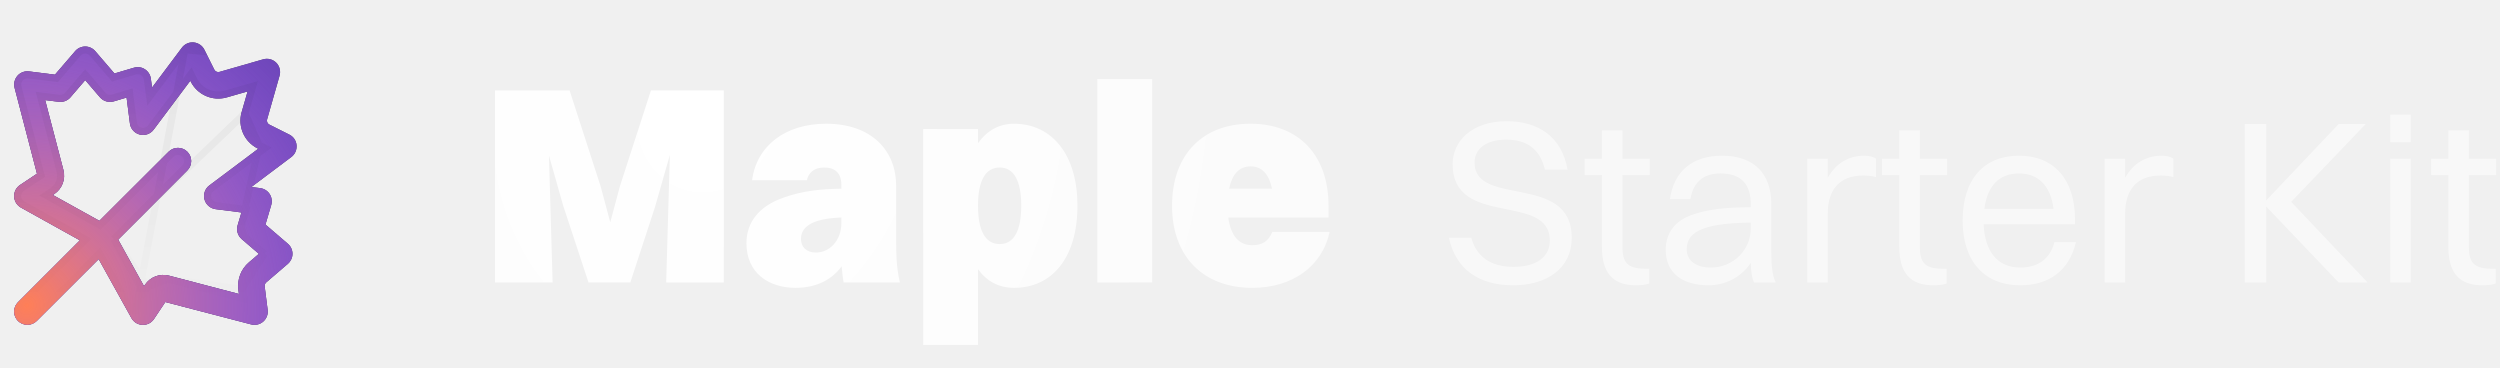
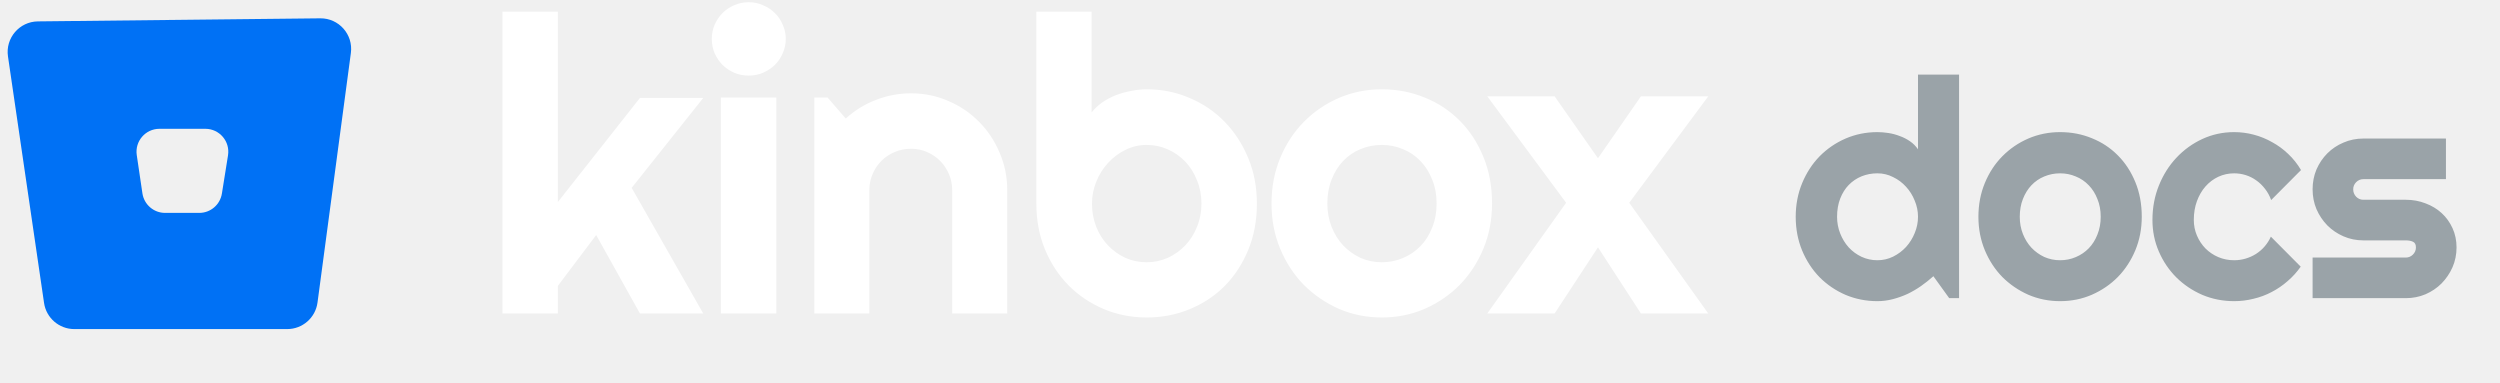
- <svg xmlns="http://www.w3.org/2000/svg" width="177" height="26" viewBox="0 0 177 26" fill="none">
-   <path d="M14.47 3.52C14.325 3.231 14.04 3.036 13.716 3.004C13.392 2.973 13.076 3.114 12.88 3.375L10.763 6.203L10.681 5.574C10.646 5.301 10.494 5.059 10.263 4.907C10.033 4.754 9.748 4.715 9.486 4.793L8.103 5.203L6.744 3.621C6.564 3.414 6.306 3.293 6.033 3.293C5.76 3.293 5.498 3.414 5.322 3.621L3.892 5.285L2.057 5.055C1.748 5.016 1.439 5.133 1.236 5.367C1.033 5.602 0.955 5.918 1.033 6.219L2.619 12.297L1.42 13.098C1.146 13.277 0.99 13.59 1.002 13.914C1.014 14.238 1.197 14.535 1.482 14.695L5.658 17.015L1.275 21.398C0.908 21.765 0.908 22.359 1.275 22.722C1.643 23.085 2.236 23.089 2.6 22.722L6.986 18.343L9.306 22.519C9.466 22.804 9.759 22.988 10.087 22.999C10.415 23.011 10.724 22.855 10.904 22.581L11.704 21.382L17.782 22.968C18.083 23.046 18.403 22.972 18.638 22.765C18.872 22.558 18.989 22.253 18.95 21.945L18.739 20.273C18.728 20.168 18.767 20.066 18.845 19.996L20.38 18.679C20.587 18.5 20.708 18.242 20.708 17.968C20.708 17.695 20.587 17.433 20.38 17.258L18.794 15.898L19.204 14.515C19.282 14.25 19.239 13.969 19.091 13.738C18.942 13.508 18.696 13.355 18.423 13.32L17.798 13.238L20.626 11.117C20.888 10.922 21.024 10.605 20.997 10.281C20.97 9.957 20.774 9.672 20.481 9.527L19.071 8.82C18.939 8.754 18.868 8.598 18.911 8.453L19.794 5.36C19.888 5.032 19.798 4.68 19.556 4.438C19.314 4.196 18.962 4.106 18.634 4.2L15.54 5.09C15.396 5.133 15.243 5.063 15.173 4.93L14.47 3.52ZM8.365 16.965L13.263 12.066C13.63 11.699 13.63 11.105 13.263 10.742C12.896 10.379 12.302 10.375 11.939 10.742L7.037 15.636L3.74 13.805L3.846 13.734C4.4 13.363 4.658 12.684 4.49 12.039L3.197 7.086L4.162 7.207C4.474 7.246 4.787 7.125 4.99 6.887L6.033 5.672L7.076 6.887C7.318 7.168 7.701 7.281 8.056 7.176L8.962 6.906L9.197 8.734C9.244 9.113 9.517 9.426 9.888 9.524C10.259 9.621 10.65 9.484 10.877 9.18L13.474 5.715L13.501 5.77C13.97 6.711 15.044 7.184 16.056 6.895L17.529 6.473L17.107 7.945C16.818 8.957 17.29 10.031 18.232 10.504L18.286 10.531L14.822 13.129C14.517 13.359 14.38 13.75 14.478 14.117C14.575 14.484 14.888 14.758 15.267 14.808L17.095 15.043L16.825 15.949C16.72 16.304 16.833 16.687 17.114 16.929L18.329 17.972L17.622 18.578C17.064 19.054 16.782 19.781 16.876 20.511L16.915 20.812L11.962 19.515C11.318 19.347 10.638 19.605 10.267 20.16L10.197 20.265L8.365 16.965Z" fill="#0D001D" />
-   <path d="M14.47 3.52C14.325 3.231 14.04 3.036 13.716 3.004C13.392 2.973 13.076 3.114 12.88 3.375L10.763 6.203L10.681 5.574C10.646 5.301 10.494 5.059 10.263 4.907C10.033 4.754 9.748 4.715 9.486 4.793L8.103 5.203L6.744 3.621C6.564 3.414 6.306 3.293 6.033 3.293C5.76 3.293 5.498 3.414 5.322 3.621L3.892 5.285L2.057 5.055C1.748 5.016 1.439 5.133 1.236 5.367C1.033 5.602 0.955 5.918 1.033 6.219L2.619 12.297L1.42 13.098C1.146 13.277 0.99 13.59 1.002 13.914C1.014 14.238 1.197 14.535 1.482 14.695L5.658 17.015L1.275 21.398C0.908 21.765 0.908 22.359 1.275 22.722C1.643 23.085 2.236 23.089 2.6 22.722L6.986 18.343L9.306 22.519C9.466 22.804 9.759 22.988 10.087 22.999C10.415 23.011 10.724 22.855 10.904 22.581L11.704 21.382L17.782 22.968C18.083 23.046 18.403 22.972 18.638 22.765C18.872 22.558 18.989 22.253 18.95 21.945L18.739 20.273C18.728 20.168 18.767 20.066 18.845 19.996L20.38 18.679C20.587 18.5 20.708 18.242 20.708 17.968C20.708 17.695 20.587 17.433 20.38 17.258L18.794 15.898L19.204 14.515C19.282 14.25 19.239 13.969 19.091 13.738C18.942 13.508 18.696 13.355 18.423 13.32L17.798 13.238L20.626 11.117C20.888 10.922 21.024 10.605 20.997 10.281C20.97 9.957 20.774 9.672 20.481 9.527L19.071 8.82C18.939 8.754 18.868 8.598 18.911 8.453L19.794 5.36C19.888 5.032 19.798 4.68 19.556 4.438C19.314 4.196 18.962 4.106 18.634 4.2L15.54 5.09C15.396 5.133 15.243 5.063 15.173 4.93L14.47 3.52ZM8.365 16.965L13.263 12.066C13.63 11.699 13.63 11.105 13.263 10.742C12.896 10.379 12.302 10.375 11.939 10.742L7.037 15.636L3.74 13.805L3.846 13.734C4.4 13.363 4.658 12.684 4.49 12.039L3.197 7.086L4.162 7.207C4.474 7.246 4.787 7.125 4.99 6.887L6.033 5.672L7.076 6.887C7.318 7.168 7.701 7.281 8.056 7.176L8.962 6.906L9.197 8.734C9.244 9.113 9.517 9.426 9.888 9.524C10.259 9.621 10.65 9.484 10.877 9.18L13.474 5.715L13.501 5.77C13.97 6.711 15.044 7.184 16.056 6.895L17.529 6.473L17.107 7.945C16.818 8.957 17.29 10.031 18.232 10.504L18.286 10.531L14.822 13.129C14.517 13.359 14.38 13.75 14.478 14.117C14.575 14.484 14.888 14.758 15.267 14.808L17.095 15.043L16.825 15.949C16.72 16.304 16.833 16.687 17.114 16.929L18.329 17.972L17.622 18.578C17.064 19.054 16.782 19.781 16.876 20.511L16.915 20.812L11.962 19.515C11.318 19.347 10.638 19.605 10.267 20.16L10.197 20.265L8.365 16.965Z" fill="url(#paint0_radial_64_2)" />
-   <path d="M14.47 3.52C14.325 3.231 14.04 3.036 13.716 3.004C13.392 2.973 13.076 3.114 12.88 3.375L10.763 6.203L10.681 5.574C10.646 5.301 10.494 5.059 10.263 4.907C10.033 4.754 9.748 4.715 9.486 4.793L8.103 5.203L6.744 3.621C6.564 3.414 6.306 3.293 6.033 3.293C5.76 3.293 5.498 3.414 5.322 3.621L3.892 5.285L2.057 5.055C1.748 5.016 1.439 5.133 1.236 5.367C1.033 5.602 0.955 5.918 1.033 6.219L2.619 12.297L1.42 13.098C1.146 13.277 0.99 13.59 1.002 13.914C1.014 14.238 1.197 14.535 1.482 14.695L5.658 17.015L1.275 21.398C0.908 21.765 0.908 22.359 1.275 22.722C1.643 23.085 2.236 23.089 2.6 22.722L6.986 18.343L9.306 22.519C9.466 22.804 9.759 22.988 10.087 22.999C10.415 23.011 10.724 22.855 10.904 22.581L11.704 21.382L17.782 22.968C18.083 23.046 18.403 22.972 18.638 22.765C18.872 22.558 18.989 22.253 18.95 21.945L18.739 20.273C18.728 20.168 18.767 20.066 18.845 19.996L20.38 18.679C20.587 18.5 20.708 18.242 20.708 17.968C20.708 17.695 20.587 17.433 20.38 17.258L18.794 15.898L19.204 14.515C19.282 14.25 19.239 13.969 19.091 13.738C18.942 13.508 18.696 13.355 18.423 13.32L17.798 13.238L20.626 11.117C20.888 10.922 21.024 10.605 20.997 10.281C20.97 9.957 20.774 9.672 20.481 9.527L19.071 8.82C18.939 8.754 18.868 8.598 18.911 8.453L19.794 5.36C19.888 5.032 19.798 4.68 19.556 4.438C19.314 4.196 18.962 4.106 18.634 4.2L15.54 5.09C15.396 5.133 15.243 5.063 15.173 4.93L14.47 3.52ZM8.365 16.965L13.263 12.066C13.63 11.699 13.63 11.105 13.263 10.742C12.896 10.379 12.302 10.375 11.939 10.742L7.037 15.636L3.74 13.805L3.846 13.734C4.4 13.363 4.658 12.684 4.49 12.039L3.197 7.086L4.162 7.207C4.474 7.246 4.787 7.125 4.99 6.887L6.033 5.672L7.076 6.887C7.318 7.168 7.701 7.281 8.056 7.176L8.962 6.906L9.197 8.734C9.244 9.113 9.517 9.426 9.888 9.524C10.259 9.621 10.65 9.484 10.877 9.18L13.474 5.715L13.501 5.77C13.97 6.711 15.044 7.184 16.056 6.895L17.529 6.473L17.107 7.945C16.818 8.957 17.29 10.031 18.232 10.504L18.286 10.531L14.822 13.129C14.517 13.359 14.38 13.75 14.478 14.117C14.575 14.484 14.888 14.758 15.267 14.808L17.095 15.043L16.825 15.949C16.72 16.304 16.833 16.687 17.114 16.929L18.329 17.972L17.622 18.578C17.064 19.054 16.782 19.781 16.876 20.511L16.915 20.812L11.962 19.515C11.318 19.347 10.638 19.605 10.267 20.16L10.197 20.265L8.365 16.965Z" fill="url(#paint1_radial_64_2)" />
-   <path d="M13.081 3.525L13.08 3.525L10.963 6.353L10.595 6.845L10.515 6.236L10.433 5.607L10.433 5.606C10.407 5.406 10.296 5.228 10.125 5.115C9.958 5.005 9.75 4.975 9.557 5.033L9.557 5.033L8.174 5.443L8.019 5.489L7.914 5.366L6.555 3.785C6.555 3.785 6.555 3.785 6.555 3.785C6.421 3.631 6.231 3.543 6.033 3.543C5.833 3.543 5.641 3.632 5.513 3.783L5.512 3.784L5.512 3.784L4.082 5.448L3.995 5.55L3.861 5.533L2.025 5.303L2.025 5.303C1.799 5.274 1.573 5.36 1.425 5.531C1.274 5.705 1.218 5.937 1.275 6.156C1.275 6.156 1.275 6.156 1.275 6.156L2.861 12.234L2.906 12.406L2.758 12.505L1.559 13.305L1.557 13.306C1.359 13.437 1.243 13.666 1.252 13.905C1.26 14.14 1.394 14.358 1.604 14.477C1.605 14.477 1.605 14.477 1.605 14.477L5.779 16.797L6.069 16.958L5.835 17.192L1.452 21.575C1.182 21.845 1.183 22.279 1.451 22.544C1.723 22.813 2.158 22.813 2.422 22.546L2.423 22.545L6.809 18.166L7.044 17.933L7.205 18.222L9.524 22.396C9.524 22.397 9.524 22.397 9.524 22.397L13.081 3.525ZM13.081 3.525C13.224 3.333 13.455 3.23 13.692 3.253C13.931 3.276 14.14 3.42 14.246 3.631L13.081 3.525ZM8.055 16.921L8.188 16.788L13.086 11.89C13.356 11.62 13.355 11.185 13.087 10.92C12.816 10.651 12.38 10.652 12.117 10.918L12.116 10.919L7.213 15.813L7.08 15.947L6.915 15.855L3.619 14.023L3.26 13.824L3.601 13.597L3.707 13.526C4.173 13.214 4.389 12.644 4.248 12.102L2.955 7.149L2.862 6.792L3.228 6.838L4.193 6.959C4.193 6.959 4.193 6.959 4.193 6.959C4.422 6.988 4.652 6.899 4.8 6.725L4.8 6.724L5.843 5.509L6.033 5.288L6.223 5.509L7.265 6.724C7.265 6.724 7.265 6.724 7.266 6.724C7.444 6.931 7.725 7.014 7.985 6.936C7.985 6.936 7.985 6.936 7.985 6.936L8.891 6.667L9.173 6.583L9.21 6.875L9.445 8.703L9.445 8.704C9.479 8.981 9.679 9.21 9.952 9.282C10.225 9.354 10.511 9.253 10.676 9.031L10.676 9.03L13.274 5.565L13.517 5.241L13.698 5.603L13.725 5.658L13.725 5.658C14.14 6.492 15.091 6.91 15.987 6.654L17.46 6.233L17.893 6.108L17.769 6.542L17.347 8.014L8.055 16.921ZM8.055 16.921L8.146 17.086L9.978 20.387L10.177 20.745L10.405 20.404L10.475 20.299M8.055 16.921L10.475 20.299M10.475 20.299L10.475 20.298C10.787 19.832 11.358 19.616 11.899 19.757L10.475 20.299ZM18.344 10.28L18.398 10.308L18.76 10.489L18.436 10.731L14.972 13.328C14.972 13.328 14.972 13.328 14.972 13.328C14.748 13.498 14.648 13.785 14.719 14.053C14.791 14.321 15.02 14.523 15.299 14.56C15.3 14.56 15.3 14.561 15.3 14.561L17.127 14.795L17.418 14.832L17.334 15.114L17.065 16.02L18.344 10.28ZM18.344 10.28C17.509 9.862 17.091 8.91 17.347 8.014L18.344 10.28ZM18.713 17.973L18.492 18.162L17.785 18.768L17.785 18.768C17.29 19.19 17.041 19.832 17.124 20.479L18.713 17.973ZM18.713 17.973L18.492 17.783M18.713 17.973L18.492 17.783M18.492 17.783L17.278 16.74C17.277 16.74 17.277 16.74 17.277 16.74M18.492 17.783L17.277 16.74M17.277 16.74C17.07 16.561 16.988 16.281 17.065 16.02L17.277 16.74ZM11.899 19.757L16.852 21.054L17.211 21.148L17.163 20.78L17.124 20.479L11.899 19.757Z" stroke="url(#paint2_linear_64_2)" stroke-opacity="0.05" stroke-width="0.5" />
-   <path d="M35.046 20V6.4H40.326L42.526 13.2L43.206 15.74L43.886 13.2L46.086 6.4H51.246V20H47.166L47.426 10.98L46.366 14.68L44.626 20H41.666L39.886 14.6L38.866 11.02L39.126 20H35.046ZM57.129 12.76H53.249C53.569 10.3 55.629 8.76 58.489 8.76C61.709 8.76 63.449 10.66 63.449 13.16V17.26C63.449 18.76 63.589 19.46 63.709 20H59.729C59.669 19.7 59.629 19.32 59.589 18.86C58.789 19.94 57.609 20.38 56.329 20.38C54.409 20.38 52.849 19.32 52.849 17.22C52.849 15.76 53.709 14.6 55.509 13.98C56.869 13.5 58.149 13.38 59.569 13.36V13.1C59.569 12.26 59.129 11.86 58.349 11.86C57.609 11.86 57.229 12.26 57.129 12.76ZM56.709 16.92C56.709 17.48 57.089 17.88 57.769 17.88C58.729 17.88 59.569 17.04 59.569 15.78V15.4C57.349 15.48 56.709 16.14 56.709 16.92ZM69.243 24.42H65.363V9.14H69.243V10.14C69.883 9.24 70.743 8.76 71.783 8.76C74.523 8.76 76.283 11 76.283 14.56C76.283 18.26 74.483 20.38 71.783 20.38C70.723 20.38 69.863 19.92 69.243 19.06V24.42ZM70.783 11.86C69.763 11.86 69.243 12.8 69.243 14.56C69.243 16.34 69.763 17.28 70.783 17.28C71.783 17.28 72.303 16.34 72.303 14.56C72.303 12.8 71.783 11.86 70.783 11.86ZM77.692 20V5.6H81.572V20H77.692ZM94.14 16.42C93.6 18.9 91.46 20.38 88.66 20.38C85.18 20.38 82.98 18.14 82.98 14.58C82.98 10.88 85.2 8.76 88.54 8.76C91.92 8.76 94.06 10.96 94.06 14.56V15.4H86.96C87.14 16.68 87.7 17.36 88.66 17.36C89.38 17.36 89.8 17.08 90.08 16.42H94.14ZM88.54 11.78C87.74 11.78 87.24 12.32 87.02 13.36H90.06C89.84 12.32 89.34 11.78 88.54 11.78Z" fill="url(#paint3_radial_64_2)" />
-   <path d="M104.398 11.519C104.398 14.687 111.279 12.229 111.279 16.832C111.279 18.994 109.53 20.198 107.137 20.198C104.728 20.198 103.078 19.093 102.583 16.832H104.167C104.53 18.169 105.537 18.895 107.154 18.895C108.837 18.895 109.728 18.152 109.728 17.03C109.728 13.598 102.847 16.155 102.847 11.618C102.847 10.001 104.2 8.582 106.675 8.582C108.837 8.582 110.569 9.621 110.982 12.014H109.381C109.035 10.529 108.078 9.886 106.642 9.886C105.223 9.886 104.398 10.529 104.398 11.519ZM113.416 17.476V12.393H112.195V11.239H113.416V9.226H114.868V11.239H116.799V12.393H114.868V17.476C114.868 18.532 115.182 19.026 116.469 19.026H116.766V20.066C116.601 20.148 116.238 20.198 115.825 20.198C114.192 20.198 113.416 19.323 113.416 17.476ZM119.683 14.093H118.231C118.511 12.162 119.782 11.024 121.927 11.024C124.27 11.024 125.408 12.393 125.408 14.44V17.888C125.408 18.895 125.491 19.521 125.722 20H124.187C124.022 19.654 123.973 19.142 123.956 18.614C123.214 19.72 122.026 20.198 120.97 20.198C119.155 20.198 117.934 19.357 117.934 17.69C117.934 16.485 118.594 15.611 119.881 15.182C121.069 14.786 122.273 14.687 123.956 14.671V14.473C123.956 13.053 123.296 12.278 121.795 12.278C120.541 12.278 119.864 12.971 119.683 14.093ZM119.419 17.657C119.419 18.465 120.095 18.944 121.118 18.944C122.735 18.944 123.956 17.674 123.956 16.172V15.759C120.227 15.793 119.419 16.584 119.419 17.657ZM127.954 20V11.239H129.406V12.591C130 11.519 130.94 11.024 131.996 11.024C132.343 11.024 132.656 11.107 132.821 11.239V12.542C132.574 12.46 132.26 12.427 131.914 12.427C130.165 12.427 129.406 13.515 129.406 15.1V20H127.954ZM134.472 17.476V12.393H133.251V11.239H134.472V9.226H135.924V11.239H137.854V12.393H135.924V17.476C135.924 18.532 136.237 19.026 137.524 19.026H137.821V20.066C137.656 20.148 137.293 20.198 136.881 20.198C135.247 20.198 134.472 19.323 134.472 17.476ZM146.975 17.145C146.497 19.192 145.028 20.198 143.032 20.198C140.491 20.198 138.956 18.482 138.956 15.627C138.956 12.658 140.491 11.024 142.949 11.024C145.424 11.024 146.909 12.723 146.909 15.512V15.875H140.441C140.524 17.838 141.448 18.944 143.032 18.944C144.269 18.944 145.144 18.35 145.457 17.145H146.975ZM142.949 12.278C141.547 12.278 140.705 13.152 140.491 14.786H145.391C145.193 13.169 144.319 12.278 142.949 12.278ZM149.009 20V11.239H150.461V12.591C151.055 11.519 151.996 11.024 153.052 11.024C153.398 11.024 153.712 11.107 153.877 11.239V12.542C153.629 12.46 153.316 12.427 152.969 12.427C151.22 12.427 150.461 13.515 150.461 15.1V20H149.009ZM158.93 20V8.78H160.448V14.192L165.579 8.78H167.493L162.213 14.291L167.625 20H165.579L160.448 14.621V20H158.93ZM169.227 10.067V8.12H170.679V10.067H169.227ZM169.227 20V11.239H170.679V20H169.227ZM173.344 17.476V12.393H172.123V11.239H173.344V9.226H174.796V11.239H176.727V12.393H174.796V17.476C174.796 18.532 175.11 19.026 176.397 19.026H176.694V20.066C176.529 20.148 176.166 20.198 175.753 20.198C174.12 20.198 173.344 19.323 173.344 17.476Z" fill="white" fill-opacity="0.55" />
+ <svg xmlns="http://www.w3.org/2000/svg" width="327" height="50" viewBox="0 0 327 50" fill="none">
+   <g clip-path="url(#clip0_1407_15)">
+     <path d="M72.971 41H65.72V1.528H72.971V26.419L83.703 12.813H91.982L82.622 24.573L91.982 41H83.703L77.981 30.743L72.971 37.388V41ZM102.78 5.088C102.78 5.756 102.648 6.38 102.384 6.96C102.138 7.54 101.795 8.05 101.356 8.489C100.917 8.911 100.398 9.254 99.8 9.518C99.22 9.764 98.596 9.887 97.928 9.887C97.26 9.887 96.627 9.764 96.03 9.518C95.45 9.254 94.94 8.911 94.501 8.489C94.079 8.05 93.736 7.54 93.472 6.96C93.226 6.38 93.103 5.756 93.103 5.088C93.103 4.438 93.226 3.822 93.472 3.242C93.736 2.645 94.079 2.135 94.501 1.713C94.94 1.273 95.45 0.931 96.03 0.685C96.627 0.421 97.26 0.289 97.928 0.289C98.596 0.289 99.22 0.421 99.8 0.685C100.398 0.931 100.917 1.273 101.356 1.713C101.795 2.135 102.138 2.645 102.384 3.242C102.648 3.822 102.78 4.438 102.78 5.088ZM101.541 41H94.29V12.761H101.541V41ZM113.71 41H106.511V12.761H108.252L110.625 15.503C111.785 14.448 113.094 13.64 114.553 13.077C116.03 12.497 117.568 12.207 119.168 12.207C120.89 12.207 122.516 12.541 124.045 13.209C125.575 13.859 126.911 14.765 128.053 15.925C129.196 17.067 130.092 18.412 130.743 19.959C131.411 21.488 131.745 23.123 131.745 24.863V41H124.546V24.863C124.546 24.125 124.406 23.431 124.125 22.78C123.843 22.112 123.457 21.532 122.964 21.04C122.472 20.548 121.901 20.161 121.251 19.88C120.6 19.599 119.906 19.458 119.168 19.458C118.412 19.458 117.7 19.599 117.032 19.88C116.364 20.161 115.784 20.548 115.292 21.04C114.799 21.532 114.413 22.112 114.131 22.78C113.85 23.431 113.71 24.125 113.71 24.863V41ZM164.401 26.63C164.401 28.845 164.023 30.866 163.267 32.694C162.511 34.523 161.483 36.096 160.182 37.414C158.881 38.715 157.352 39.726 155.594 40.446C153.854 41.167 151.982 41.527 149.978 41.527C147.992 41.527 146.12 41.158 144.362 40.42C142.622 39.682 141.092 38.653 139.774 37.335C138.473 36.017 137.445 34.452 136.689 32.642C135.933 30.814 135.555 28.81 135.555 26.63V1.528H142.78V14.712C143.167 14.22 143.632 13.78 144.177 13.394C144.74 13.007 145.338 12.69 145.97 12.444C146.621 12.198 147.289 12.014 147.974 11.891C148.66 11.75 149.328 11.68 149.978 11.68C151.982 11.68 153.854 12.058 155.594 12.813C157.352 13.552 158.881 14.589 160.182 15.925C161.483 17.261 162.511 18.843 163.267 20.671C164.023 22.481 164.401 24.468 164.401 26.63ZM157.15 26.63C157.15 25.54 156.957 24.529 156.57 23.598C156.201 22.648 155.691 21.831 155.041 21.145C154.39 20.46 153.626 19.924 152.747 19.537C151.885 19.15 150.963 18.957 149.978 18.957C148.994 18.957 148.062 19.177 147.183 19.616C146.322 20.038 145.566 20.609 144.916 21.33C144.265 22.033 143.755 22.851 143.386 23.782C143.017 24.696 142.833 25.645 142.833 26.63C142.833 27.72 143.017 28.73 143.386 29.662C143.755 30.594 144.265 31.402 144.916 32.088C145.566 32.773 146.322 33.318 147.183 33.723C148.062 34.109 148.994 34.303 149.978 34.303C150.963 34.303 151.885 34.109 152.747 33.723C153.626 33.318 154.39 32.773 155.041 32.088C155.691 31.402 156.201 30.594 156.57 29.662C156.957 28.73 157.15 27.72 157.15 26.63ZM195.159 26.63C195.159 28.739 194.781 30.708 194.025 32.536C193.269 34.347 192.241 35.92 190.94 37.256C189.639 38.574 188.11 39.62 186.352 40.394C184.612 41.149 182.74 41.527 180.736 41.527C178.75 41.527 176.878 41.149 175.12 40.394C173.38 39.62 171.85 38.574 170.532 37.256C169.231 35.92 168.203 34.347 167.447 32.536C166.691 30.708 166.313 28.739 166.313 26.63C166.313 24.485 166.691 22.499 167.447 20.671C168.203 18.843 169.231 17.27 170.532 15.951C171.85 14.615 173.38 13.569 175.12 12.813C176.878 12.058 178.75 11.68 180.736 11.68C182.74 11.68 184.612 12.04 186.352 12.761C188.11 13.464 189.639 14.475 190.94 15.793C192.241 17.094 193.269 18.667 194.025 20.513C194.781 22.341 195.159 24.38 195.159 26.63ZM187.908 26.63C187.908 25.47 187.715 24.424 187.328 23.492C186.959 22.543 186.449 21.734 185.798 21.066C185.148 20.381 184.383 19.862 183.505 19.511C182.643 19.142 181.72 18.957 180.736 18.957C179.752 18.957 178.82 19.142 177.941 19.511C177.08 19.862 176.324 20.381 175.673 21.066C175.041 21.734 174.54 22.543 174.171 23.492C173.801 24.424 173.617 25.47 173.617 26.63C173.617 27.72 173.801 28.73 174.171 29.662C174.54 30.594 175.041 31.402 175.673 32.088C176.324 32.773 177.08 33.318 177.941 33.723C178.82 34.109 179.752 34.303 180.736 34.303C181.72 34.303 182.643 34.118 183.505 33.749C184.383 33.38 185.148 32.861 185.798 32.193C186.449 31.525 186.959 30.717 187.328 29.768C187.715 28.818 187.908 27.773 187.908 26.63ZM223.438 41H214.632L209.015 32.352L203.346 41H194.54L204.849 26.524L194.54 12.602H203.346L209.015 20.697L214.632 12.602H223.438L213.102 26.524L223.438 41Z" fill="white" />
+     <path fill-rule="evenodd" clip-rule="evenodd" d="M4.957 2.798C2.535 2.824 0.692 4.98 1.043 7.377L5.762 39.623C6.049 41.587 7.734 43.044 9.72 43.044H37.566C39.57 43.044 41.265 41.56 41.53 39.574L45.895 6.927C46.218 4.512 44.324 2.371 41.887 2.397L4.957 2.798ZM20.856 16.847C19.024 16.847 17.62 18.474 17.888 20.286L18.627 25.286C18.844 26.757 20.107 27.847 21.595 27.847H26.062C27.535 27.847 28.791 26.777 29.024 25.322L29.824 20.322C30.116 18.499 28.708 16.847 26.862 16.847H20.856Z" fill="#0071F5" />
+     <path d="M256.246 39H254.957L252.887 36.129C252.379 36.585 251.839 37.014 251.266 37.418C250.706 37.809 250.113 38.154 249.488 38.453C248.863 38.74 248.219 38.967 247.555 39.137C246.904 39.306 246.24 39.391 245.562 39.391C244.091 39.391 242.704 39.117 241.402 38.57C240.113 38.01 238.98 37.242 238.004 36.266C237.04 35.276 236.279 34.111 235.719 32.77C235.159 31.415 234.879 29.944 234.879 28.355C234.879 26.78 235.159 25.315 235.719 23.961C236.279 22.607 237.04 21.435 238.004 20.445C238.98 19.456 240.113 18.681 241.402 18.121C242.704 17.561 244.091 17.281 245.562 17.281C246.031 17.281 246.513 17.32 247.008 17.398C247.516 17.477 248.004 17.607 248.473 17.789C248.954 17.958 249.404 18.186 249.82 18.473C250.237 18.759 250.589 19.111 250.875 19.527V9.762H256.246V39ZM250.875 28.355C250.875 27.626 250.732 26.923 250.445 26.246C250.172 25.556 249.794 24.951 249.312 24.43C248.831 23.896 248.264 23.473 247.613 23.16C246.975 22.835 246.292 22.672 245.562 22.672C244.833 22.672 244.143 22.802 243.492 23.062C242.854 23.323 242.294 23.701 241.812 24.195C241.344 24.677 240.973 25.27 240.699 25.973C240.426 26.676 240.289 27.47 240.289 28.355C240.289 29.124 240.426 29.853 240.699 30.543C240.973 31.233 241.344 31.838 241.812 32.359C242.294 32.88 242.854 33.29 243.492 33.59C244.143 33.889 244.833 34.039 245.562 34.039C246.292 34.039 246.975 33.883 247.613 33.57C248.264 33.245 248.831 32.822 249.312 32.301C249.794 31.767 250.172 31.162 250.445 30.484C250.732 29.794 250.875 29.085 250.875 28.355ZM280.143 28.355C280.143 29.918 279.863 31.376 279.303 32.73C278.743 34.072 277.982 35.237 277.018 36.227C276.054 37.203 274.922 37.978 273.62 38.551C272.33 39.111 270.944 39.391 269.459 39.391C267.988 39.391 266.601 39.111 265.299 38.551C264.01 37.978 262.877 37.203 261.901 36.227C260.937 35.237 260.176 34.072 259.616 32.73C259.056 31.376 258.776 29.918 258.776 28.355C258.776 26.767 259.056 25.296 259.616 23.941C260.176 22.587 260.937 21.422 261.901 20.445C262.877 19.456 264.01 18.681 265.299 18.121C266.601 17.561 267.988 17.281 269.459 17.281C270.944 17.281 272.33 17.548 273.62 18.082C274.922 18.603 276.054 19.352 277.018 20.328C277.982 21.292 278.743 22.457 279.303 23.824C279.863 25.178 280.143 26.689 280.143 28.355ZM274.772 28.355C274.772 27.496 274.629 26.721 274.342 26.031C274.069 25.328 273.691 24.729 273.209 24.234C272.728 23.727 272.161 23.342 271.51 23.082C270.872 22.809 270.189 22.672 269.459 22.672C268.73 22.672 268.04 22.809 267.389 23.082C266.751 23.342 266.191 23.727 265.709 24.234C265.241 24.729 264.87 25.328 264.596 26.031C264.323 26.721 264.186 27.496 264.186 28.355C264.186 29.163 264.323 29.912 264.596 30.602C264.87 31.292 265.241 31.891 265.709 32.398C266.191 32.906 266.751 33.31 267.389 33.609C268.04 33.896 268.73 34.039 269.459 34.039C270.189 34.039 270.872 33.902 271.51 33.629C272.161 33.355 272.728 32.971 273.209 32.477C273.691 31.982 274.069 31.383 274.342 30.68C274.629 29.977 274.772 29.202 274.772 28.355ZM300.973 22.242L297.067 26.168C296.872 25.621 296.605 25.133 296.266 24.703C295.928 24.26 295.544 23.889 295.114 23.59C294.697 23.29 294.242 23.062 293.747 22.906C293.252 22.75 292.744 22.672 292.223 22.672C291.494 22.672 290.804 22.822 290.153 23.121C289.515 23.421 288.955 23.844 288.473 24.391C288.005 24.924 287.634 25.562 287.36 26.305C287.087 27.047 286.95 27.867 286.95 28.766C286.95 29.495 287.087 30.178 287.36 30.816C287.634 31.454 288.005 32.014 288.473 32.496C288.955 32.978 289.515 33.355 290.153 33.629C290.804 33.902 291.494 34.039 292.223 34.039C292.744 34.039 293.246 33.967 293.727 33.824C294.209 33.681 294.658 33.479 295.075 33.219C295.505 32.945 295.882 32.62 296.208 32.242C296.546 31.852 296.82 31.422 297.028 30.953L300.934 34.879C300.44 35.582 299.867 36.214 299.216 36.773C298.578 37.333 297.881 37.809 297.126 38.199C296.384 38.59 295.596 38.883 294.763 39.078C293.942 39.286 293.096 39.391 292.223 39.391C290.752 39.391 289.365 39.117 288.063 38.57C286.774 38.01 285.641 37.249 284.665 36.285C283.701 35.322 282.94 34.195 282.38 32.906C281.82 31.617 281.54 30.237 281.54 28.766C281.54 27.164 281.82 25.667 282.38 24.273C282.94 22.88 283.701 21.669 284.665 20.641C285.641 19.599 286.774 18.779 288.063 18.18C289.365 17.581 290.752 17.281 292.223 17.281C293.096 17.281 293.949 17.392 294.782 17.613C295.628 17.835 296.429 18.16 297.184 18.59C297.953 19.006 298.656 19.521 299.294 20.133C299.945 20.745 300.505 21.448 300.973 22.242ZM314.675 39H302.488V33.688H314.675C315.04 33.688 315.352 33.557 315.613 33.297C315.873 33.036 316.003 32.724 316.003 32.359C316.003 31.982 315.873 31.734 315.613 31.617C315.352 31.5 315.04 31.441 314.675 31.441H309.128C308.204 31.441 307.338 31.266 306.53 30.914C305.723 30.562 305.02 30.087 304.421 29.488C303.822 28.876 303.347 28.167 302.995 27.359C302.657 26.552 302.488 25.686 302.488 24.762C302.488 23.837 302.657 22.971 302.995 22.164C303.347 21.357 303.822 20.654 304.421 20.055C305.02 19.456 305.723 18.987 306.53 18.648C307.338 18.297 308.204 18.121 309.128 18.121H319.929V23.434H309.128C308.764 23.434 308.451 23.564 308.191 23.824C307.93 24.085 307.8 24.397 307.8 24.762C307.8 25.139 307.93 25.465 308.191 25.738C308.451 25.999 308.764 26.129 309.128 26.129H314.675C315.586 26.129 316.446 26.285 317.253 26.598C318.06 26.897 318.764 27.32 319.363 27.867C319.961 28.414 320.437 29.072 320.788 29.84C321.14 30.608 321.316 31.448 321.316 32.359C321.316 33.284 321.14 34.15 320.788 34.957C320.437 35.751 319.961 36.454 319.363 37.066C318.764 37.665 318.06 38.141 317.253 38.492C316.446 38.831 315.586 39 314.675 39Z" fill="#9AA3A8" />
+   </g>
  <defs>
-     <radialGradient id="paint0_radial_64_2" cx="0" cy="0" r="1" gradientUnits="userSpaceOnUse" gradientTransform="translate(1 23) rotate(-47.3271) scale(79.1336 79.1337)">
-       <stop stop-color="#9563FF" />
-       <stop offset="1" stop-color="#9563FF" stop-opacity="0" />
-     </radialGradient>
-     <radialGradient id="paint1_radial_64_2" cx="0" cy="0" r="1" gradientUnits="userSpaceOnUse" gradientTransform="translate(1.90911 21.6364) rotate(-41.7101) scale(28.0094 28.0093)">
-       <stop stop-color="#FF7F57" />
-       <stop offset="1" stop-color="#9563FF" stop-opacity="0" />
-     </radialGradient>
-     <linearGradient id="paint2_linear_64_2" x1="11" y1="3" x2="11" y2="23" gradientUnits="userSpaceOnUse">
-       <stop />
-       <stop offset="1" stop-opacity="0" />
-     </linearGradient>
-     <radialGradient id="paint3_radial_64_2" cx="0" cy="0" r="1" gradientUnits="userSpaceOnUse" gradientTransform="translate(50.0769 8) rotate(17.0079) scale(75.2126 86.7275)">
-       <stop stop-color="white" />
-       <stop offset="1" stop-color="white" stop-opacity="0.5" />
-     </radialGradient>
+     <clipPath id="clip0_1407_15">
+       <rect width="327" height="50" fill="white" />
+     </clipPath>
  </defs>
</svg>
